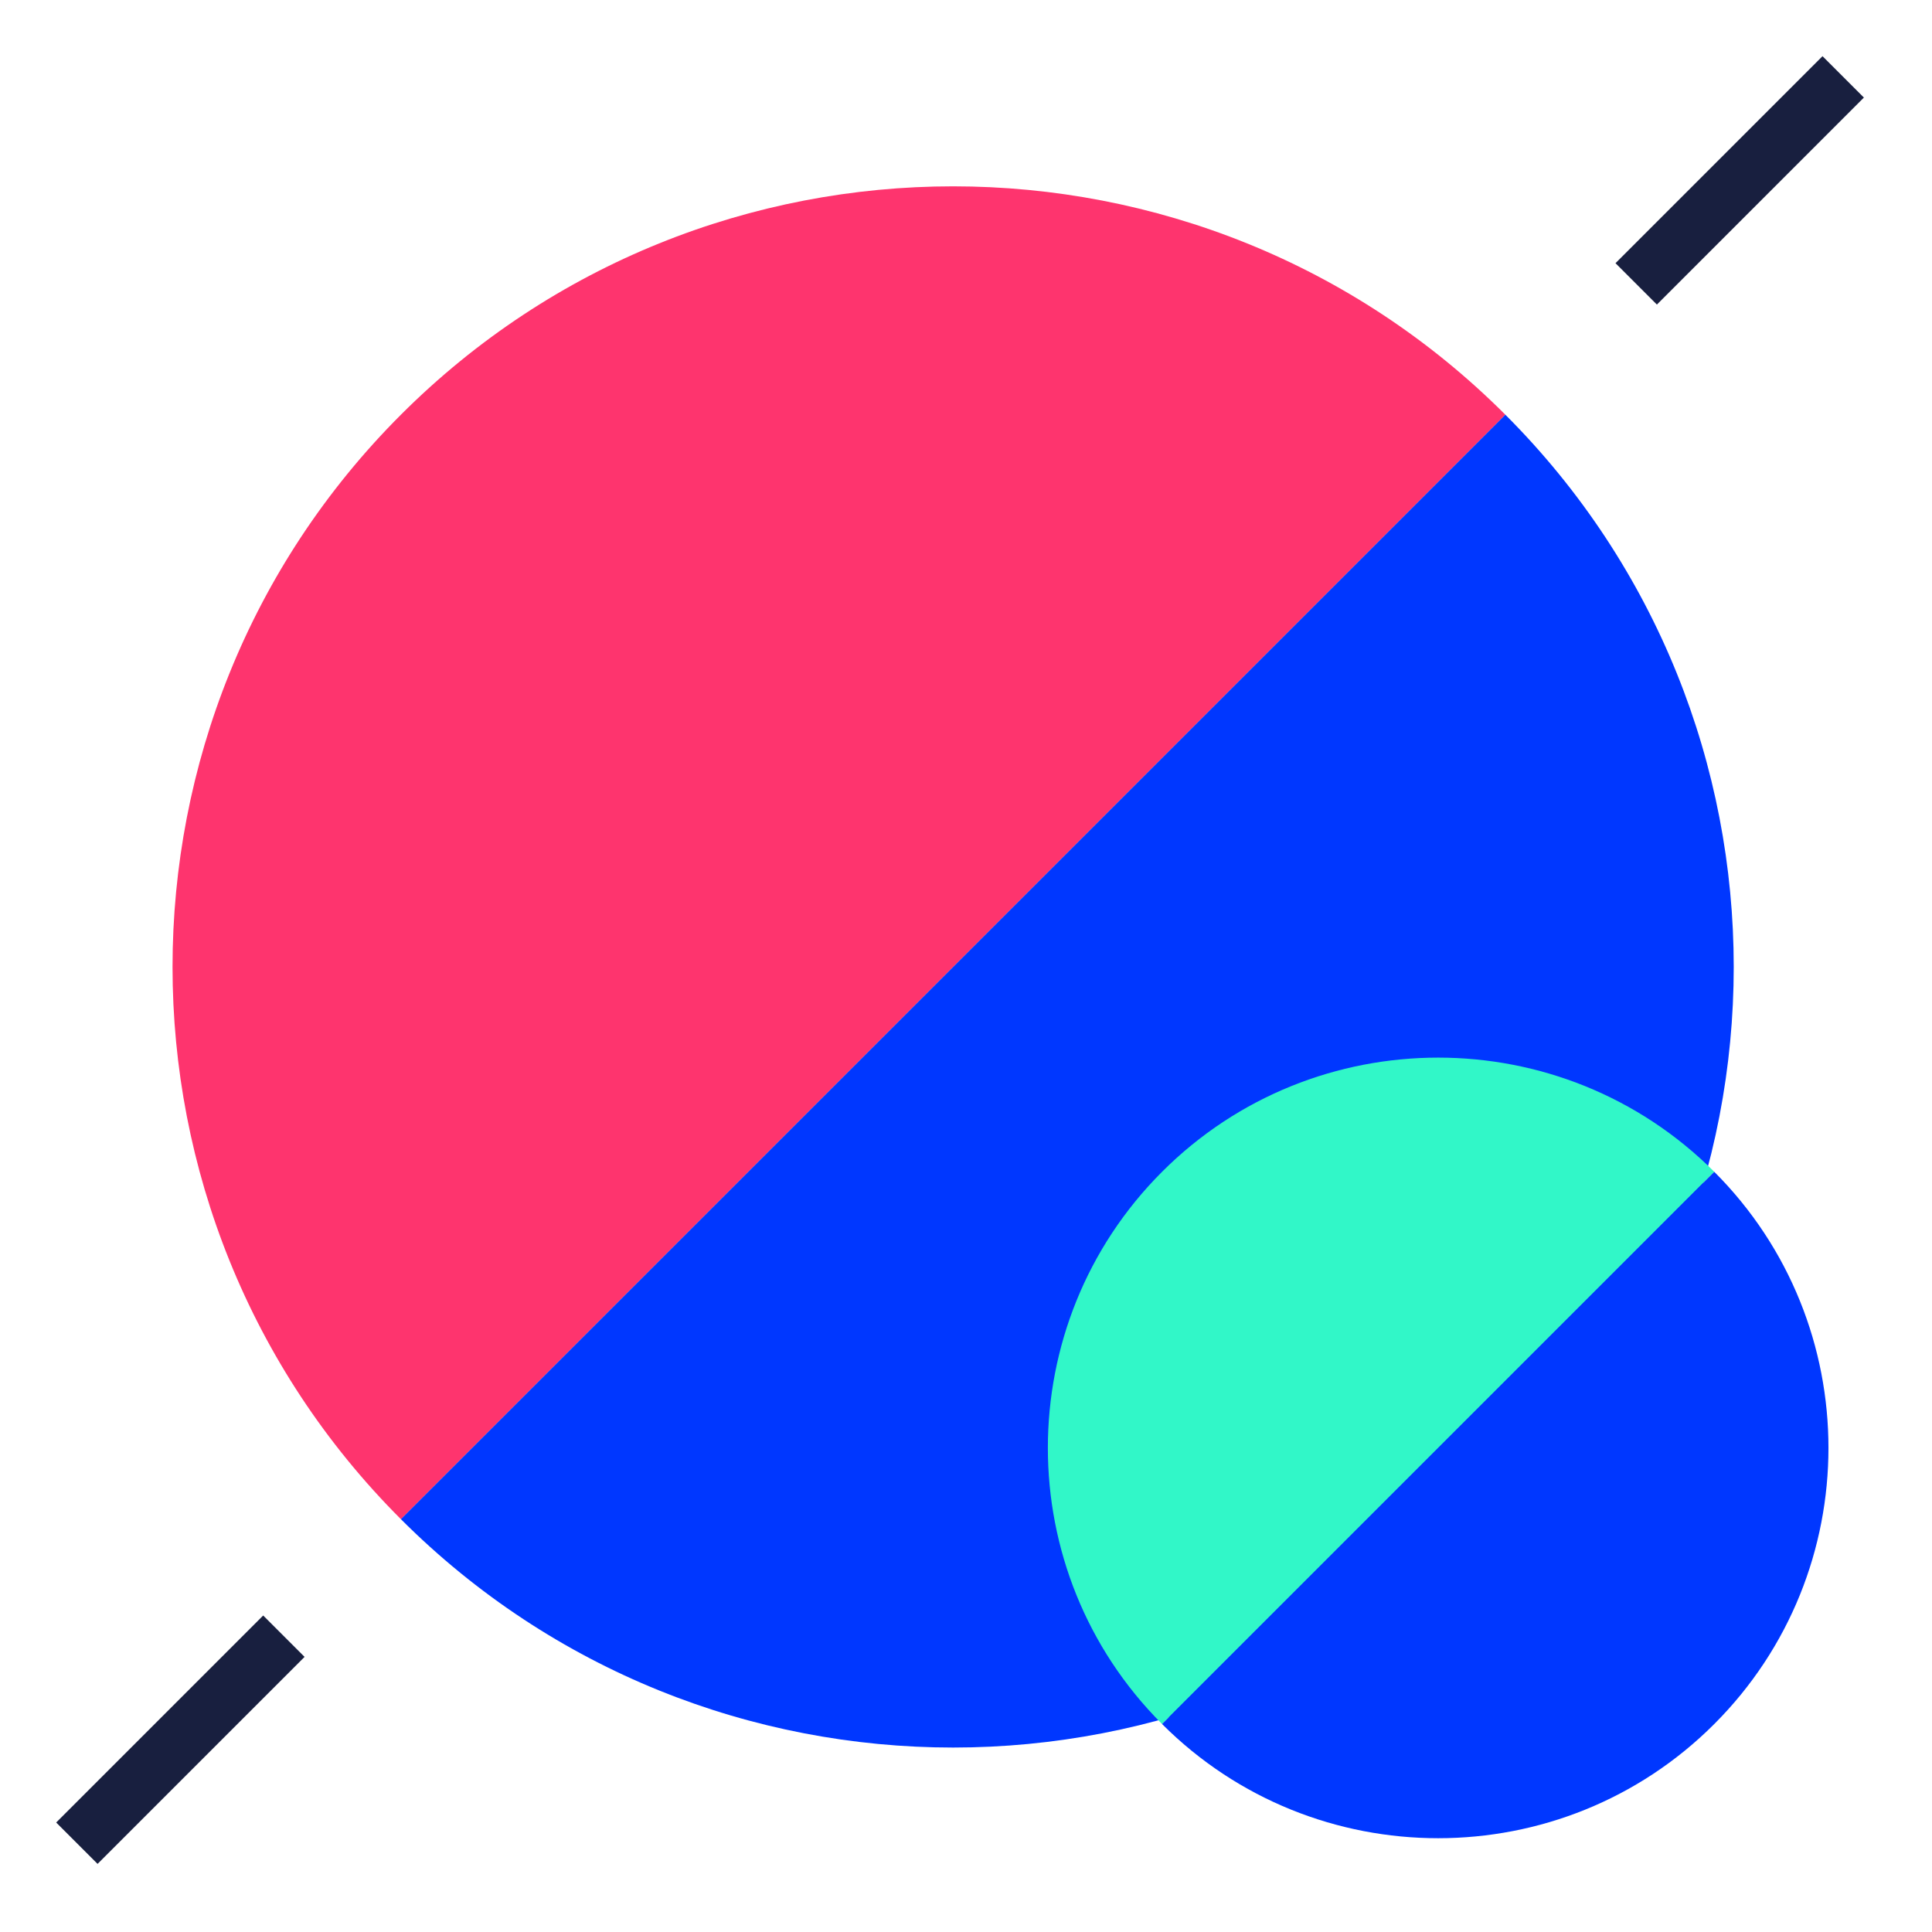
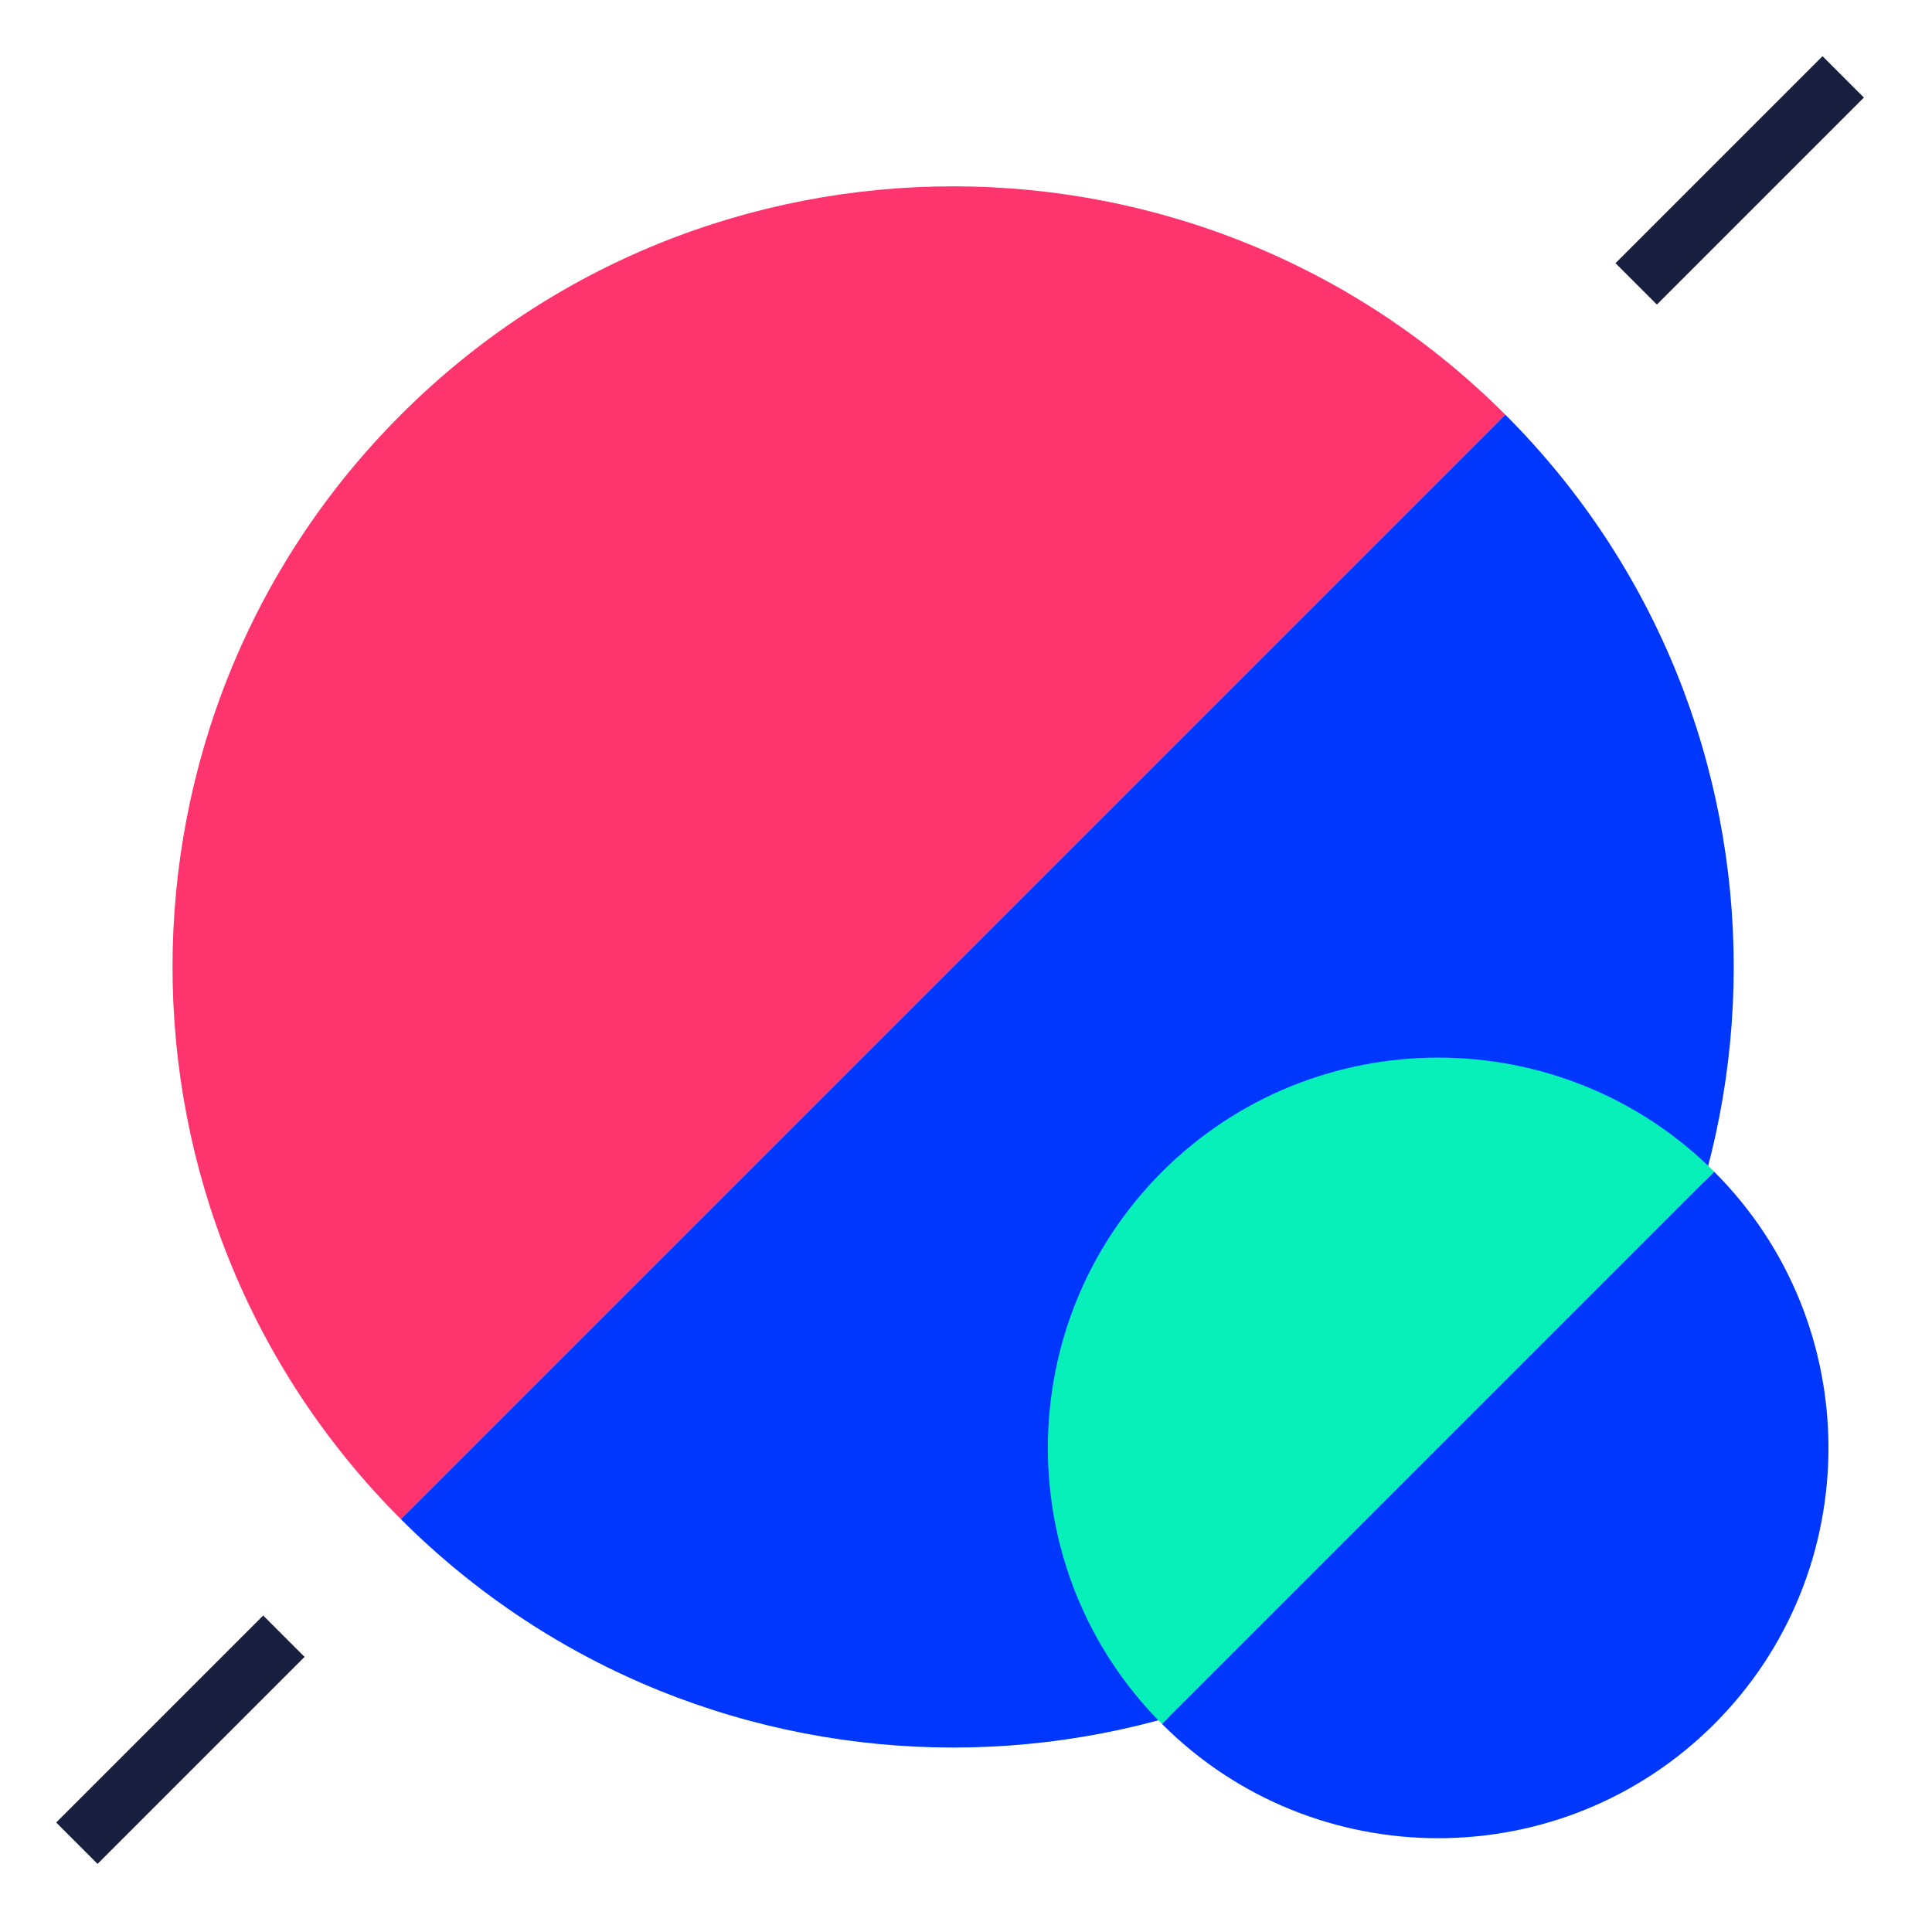
<svg xmlns="http://www.w3.org/2000/svg" width="99" height="99" viewBox="0 0 99 99" fill="none">
  <path d="M20.543 21.251C4.94 36.854 4.94 62.243 20.543 77.846L77.138 21.251C61.535 5.647 36.147 5.647 20.543 21.251Z" fill="#FE346E" />
  <path d="M77.138 77.846C92.741 62.243 92.741 36.854 77.138 21.251L20.543 77.846C36.147 93.449 61.535 93.449 77.138 77.846Z" fill="#0037FF" />
-   <path d="M59.546 60.046C51.744 67.848 51.744 80.542 59.546 88.343L87.843 60.046C80.042 52.244 67.347 52.244 59.546 60.046Z" fill="#31F7C8" />
+   <path d="M59.546 60.046C51.744 67.848 51.744 80.542 59.546 88.343L87.843 60.046C80.042 52.244 67.347 52.244 59.546 60.046Z" fill="#07F0B9" />
  <path d="M87.843 88.343C95.645 80.541 95.645 67.847 87.843 60.046L59.546 88.343C67.347 96.145 80.042 96.145 87.843 88.343Z" fill="#0037FF" />
  <path fill-rule="evenodd" clip-rule="evenodd" d="M95.51 5L84.903 15.607L82.782 13.486L93.389 2.879L95.51 5Z" fill="#181F3F" />
  <path fill-rule="evenodd" clip-rule="evenodd" d="M15.607 84.903L5 95.51L2.879 93.389L13.486 82.782L15.607 84.903Z" fill="#181F3F" />
</svg>
